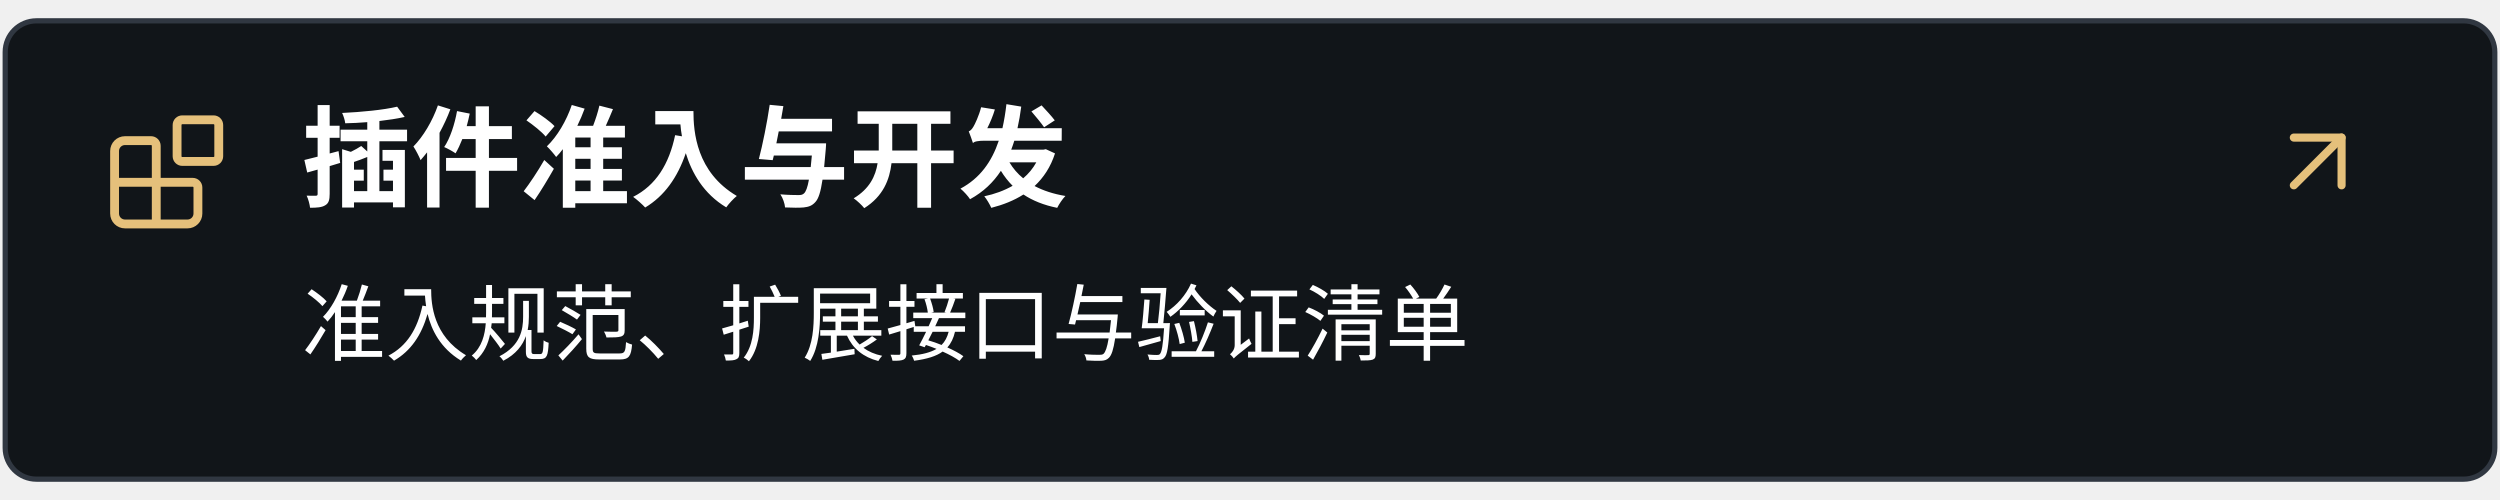
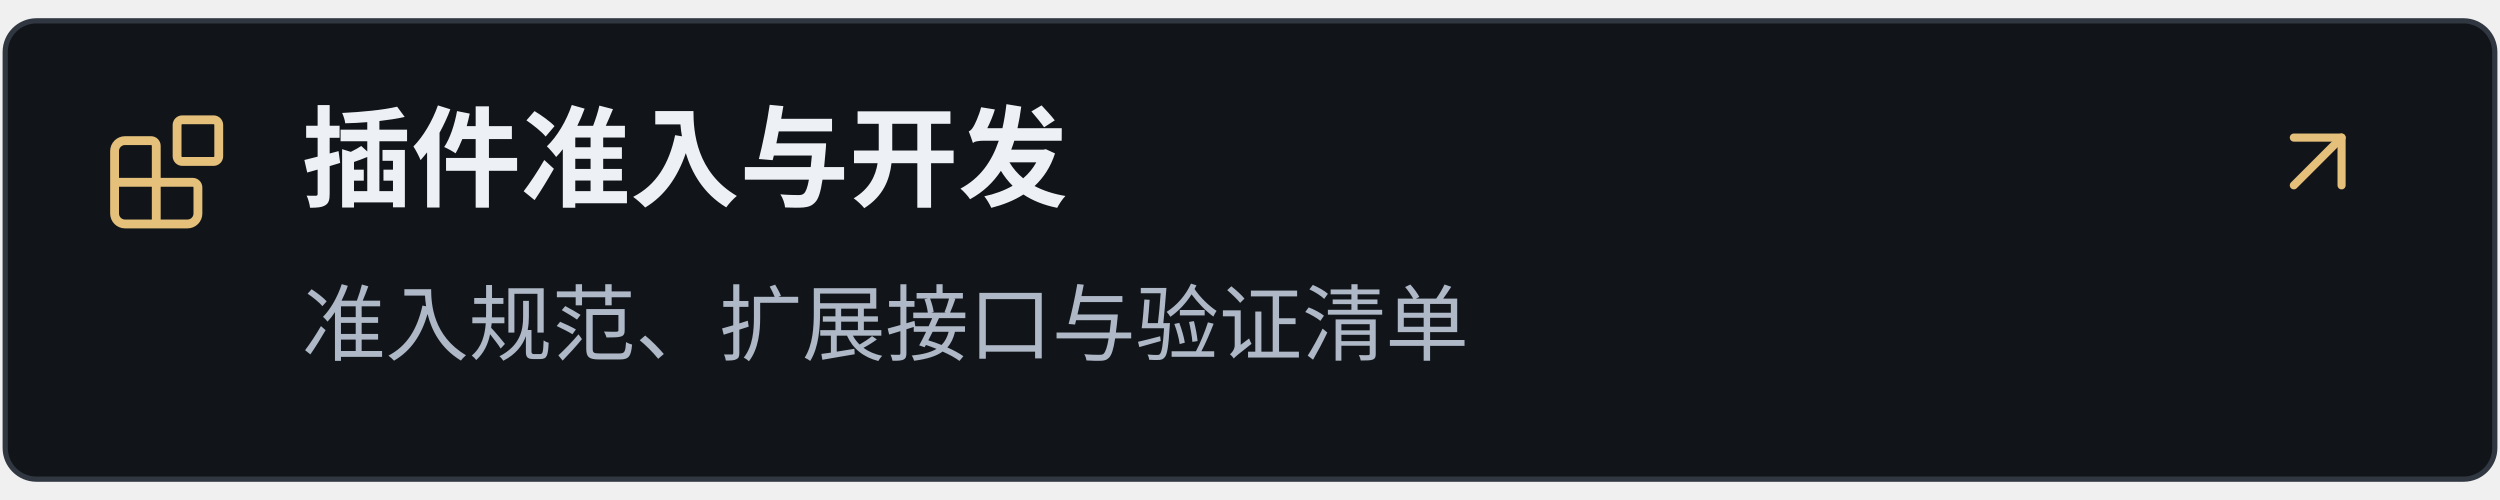
<svg xmlns="http://www.w3.org/2000/svg" width="480" height="96" viewBox="0 0 480 96" role="img" aria-labelledby="title desc">
  <style>
    text { font-family: "Cascadia Code","SFMono-Regular",Consolas,"Liberation Mono","Microsoft YaHei",monospace; letter-spacing: 0; }
    a:hover .tile { fill: #1b2028; }
    a:focus-visible .tile { stroke: #8bb6fb; stroke-width: 3; }
    
-     text { fill: #ffffff; stroke: #111519; stroke-width: 1.5; paint-order: stroke fill; stroke-linejoin: round; }
-     @media (prefers-color-scheme: light) {
-       .tile { fill: #f5f7fa; stroke: #65717f; }
-       a:hover .tile { fill: #e8edf4; }
-     }
- 
  </style>
  <a href="https://github.com/T-Auto/dsh-ecosystem-spec/blob/main/docs/plugin-admission-and-development.md">
    <rect class="tile" x="1" y="4" width="478" height="88" rx="6" fill="#111519" stroke="#303741" />
    <g transform="translate(20 21) scale(1)" fill="none" stroke="#e5c07b" stroke-width="1.7" stroke-linecap="round" stroke-linejoin="round">
      <path d="M10 22V7a1 1 0 0 0-1-1H4a2 2 0 0 0-2 2v12a2 2 0 0 0 2 2h12a2 2 0 0 0 2-2v-5a1 1 0 0 0-1-1H2" />
      <rect x="14" y="2" width="8" height="8" rx="1" />
    </g>
    <text x="58" y="38" font-size="21" fill="#edf1f6" font-weight="600">插件准入与开发</text>
    <text x="58" y="68" font-size="16" fill="#aeb8c6">准入规范、扩展接口与验证清单</text>
    <g transform="translate(434 20) scale(0.9166667)" fill="none" stroke="#e5c07b" stroke-width="1.7" stroke-linecap="round" stroke-linejoin="round">
      <path d="M7 7h10v10" />
      <path d="M7 17 17 7" />
    </g>
  </a>
</svg>
